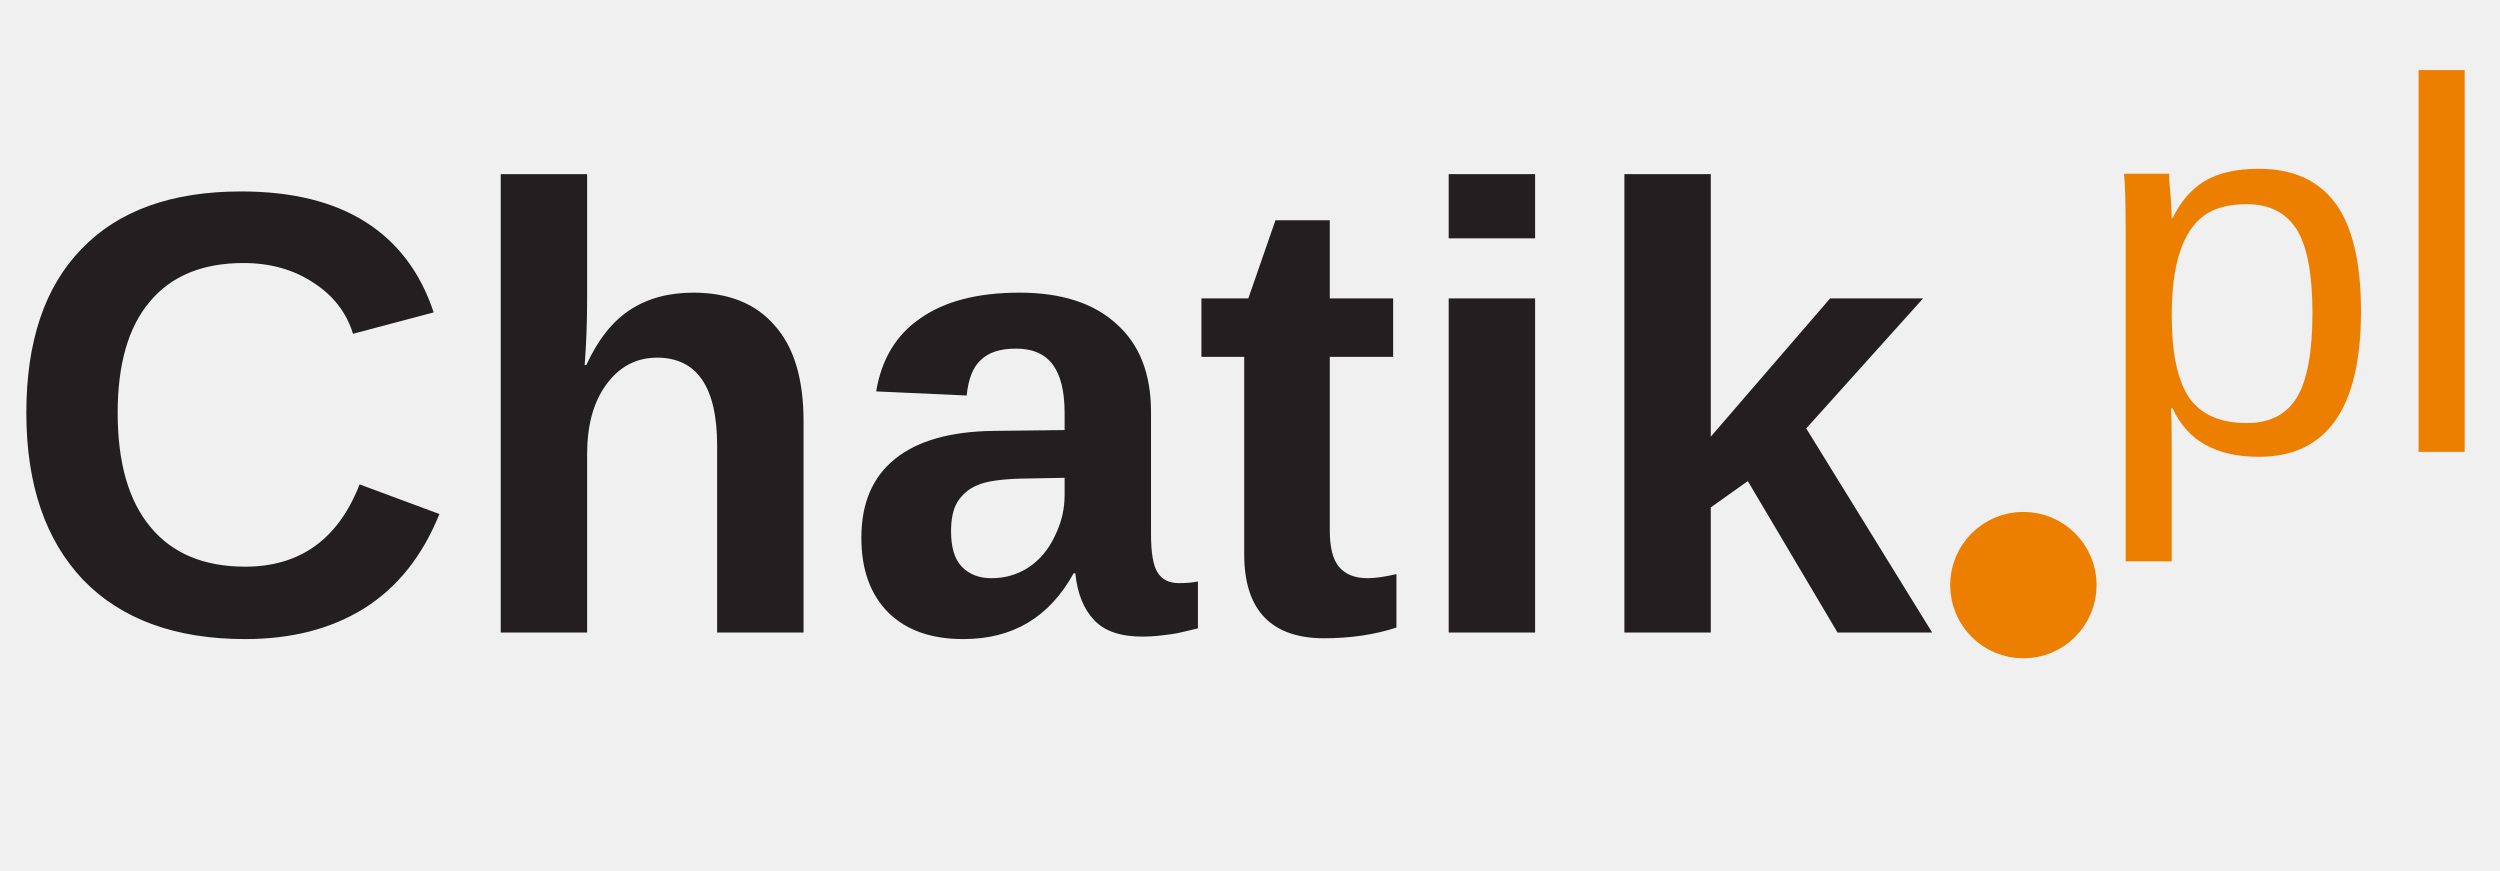
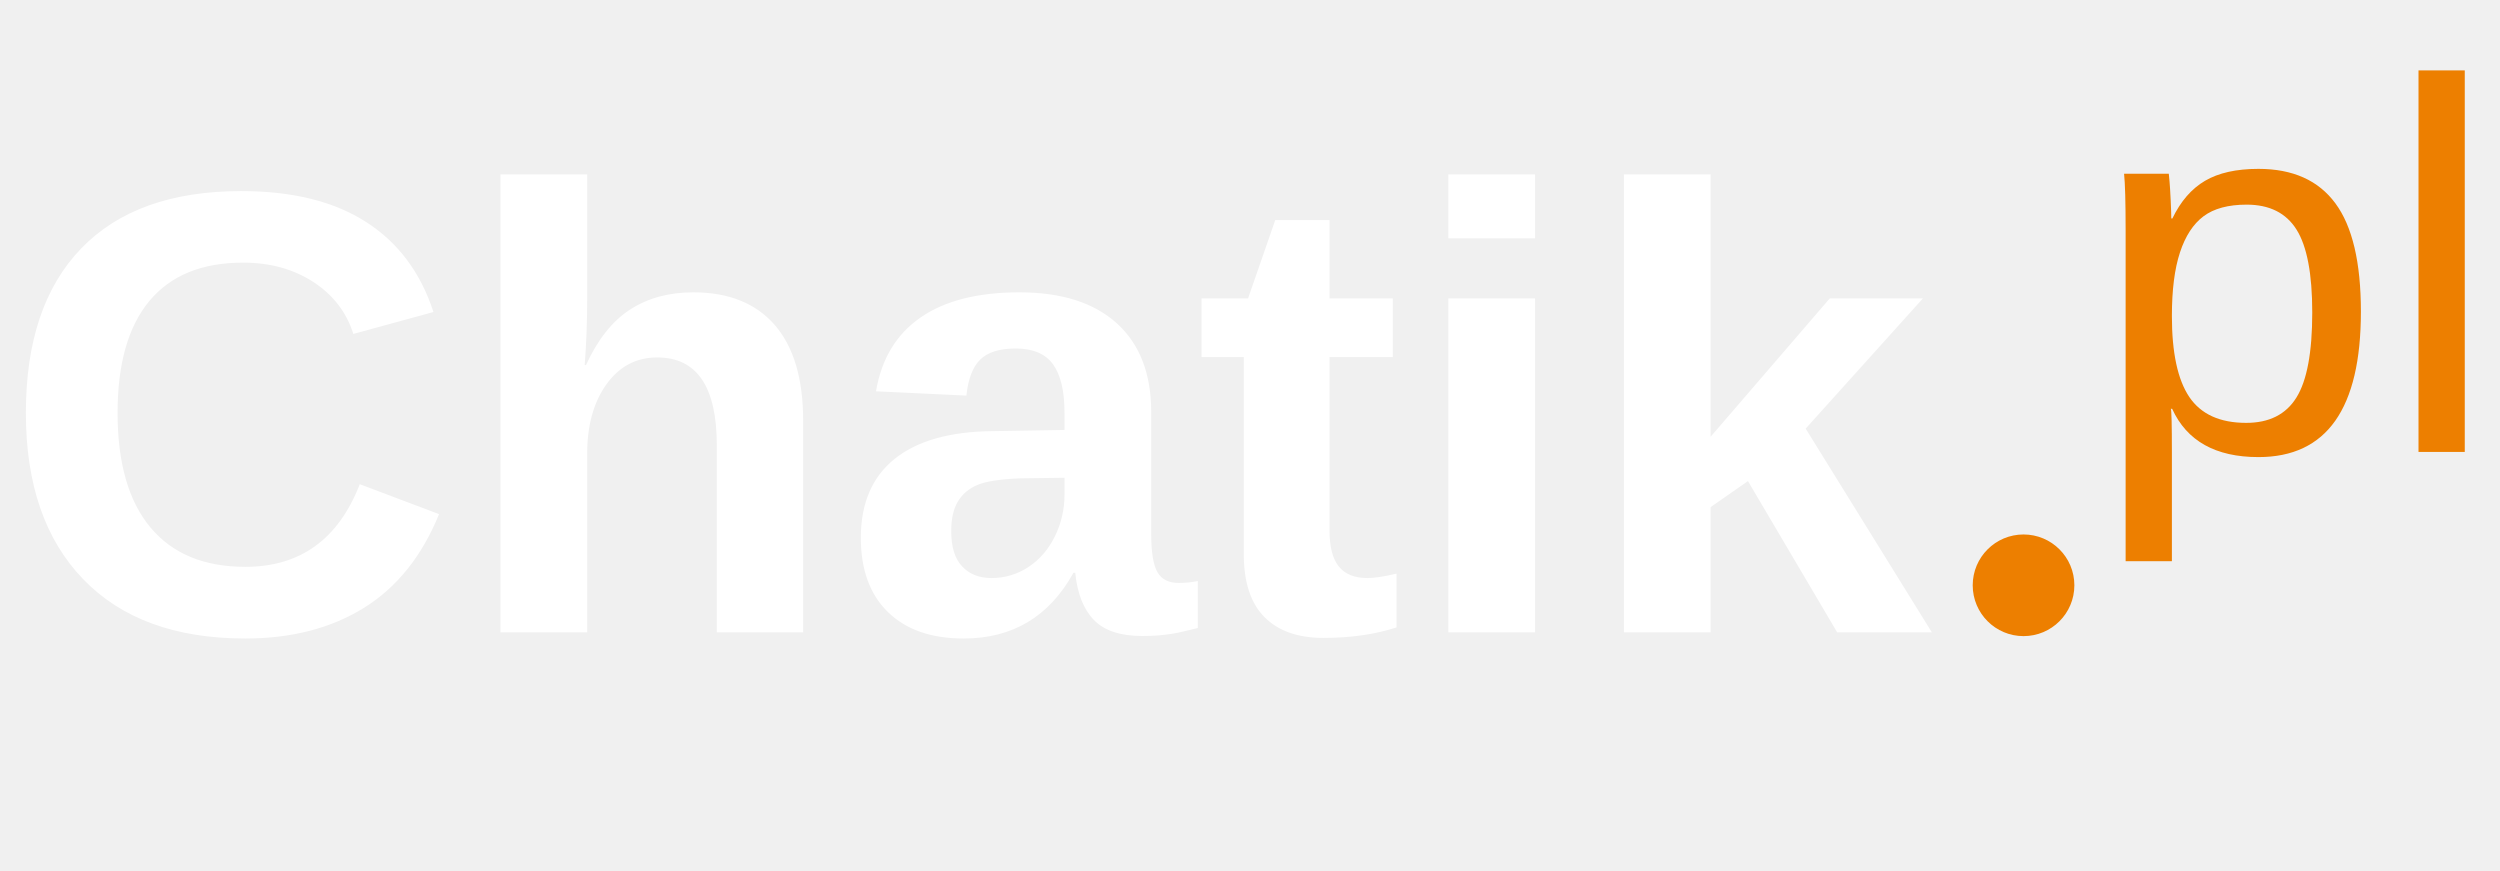
- <svg xmlns="http://www.w3.org/2000/svg" id="Layer_2" data-name="Layer 2" viewBox="0 0 47.47 16.52">
+ <svg xmlns="http://www.w3.org/2000/svg" id="Layer_2" data-name="Layer 2" viewBox="0 0 327.57 114.02">
  <defs>
    <style>
      .cls-1 {
-         fill: #231f20;
+         fill: #fff;
        font-family: Arial-BoldMT, Arial;
-         font-size: 12px;
+         font-size: 82.8px;
        font-weight: 700;
      }

      .cls-2 {
        stroke: #ed7f00;
      }

      .cls-2, .cls-3 {
        fill: #ed7f00;
      }

      .cls-3 {
        font-family: ArialMT, Arial;
-         font-size: 10px;
+         font-size: 69px;
      }
    </style>
  </defs>
  <g id="Crop_Marks" data-name="Crop Marks">
-     <text class="cls-1" transform="translate(0 12.01)">
+     <text class="cls-1" transform="translate(0 82.85)">
      <tspan x="0" y="0">Chatik</tspan>
    </text>
-     <text class="cls-3" transform="translate(39.69 8.58)">
+     <text class="cls-3" transform="translate(273.86 59.22)">
      <tspan x="0" y="0">pl</tspan>
    </text>
-     <circle class="cls-2" cx="38.42" cy="11.11" r=".89" />
+     <circle class="cls-2" cx="265.14" cy="76.69" r="6.16" />
  </g>
</svg>
